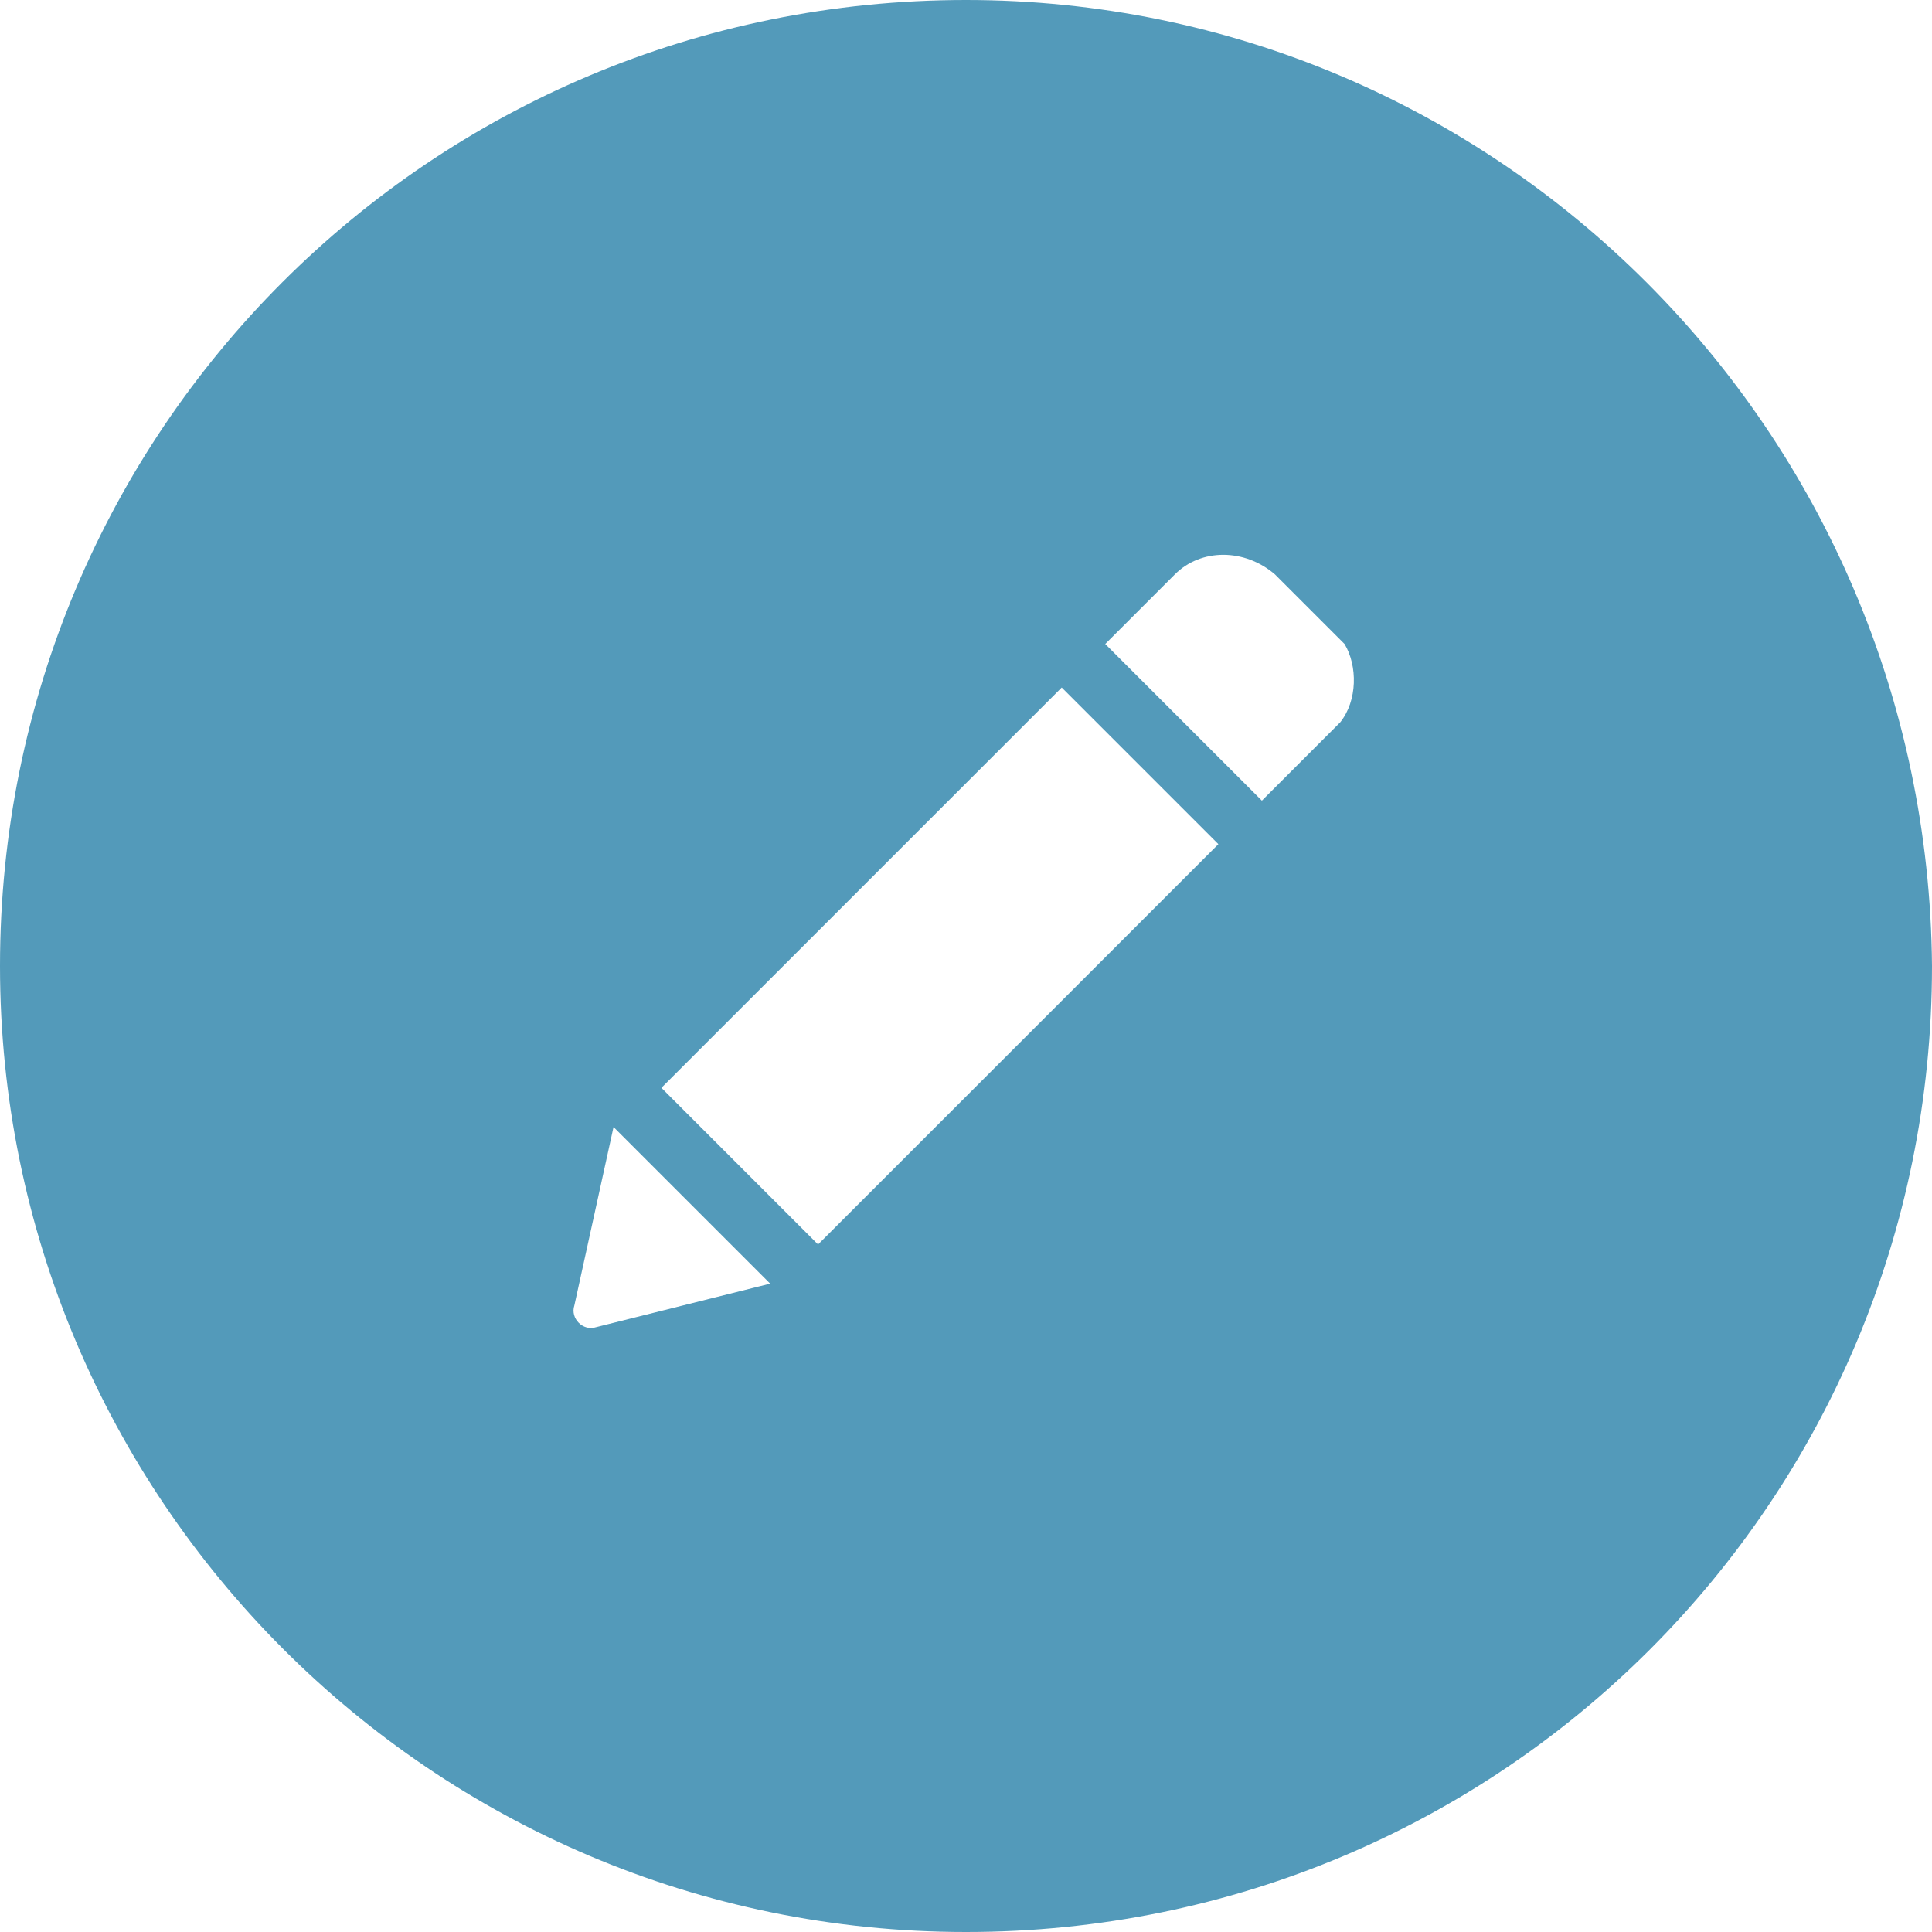
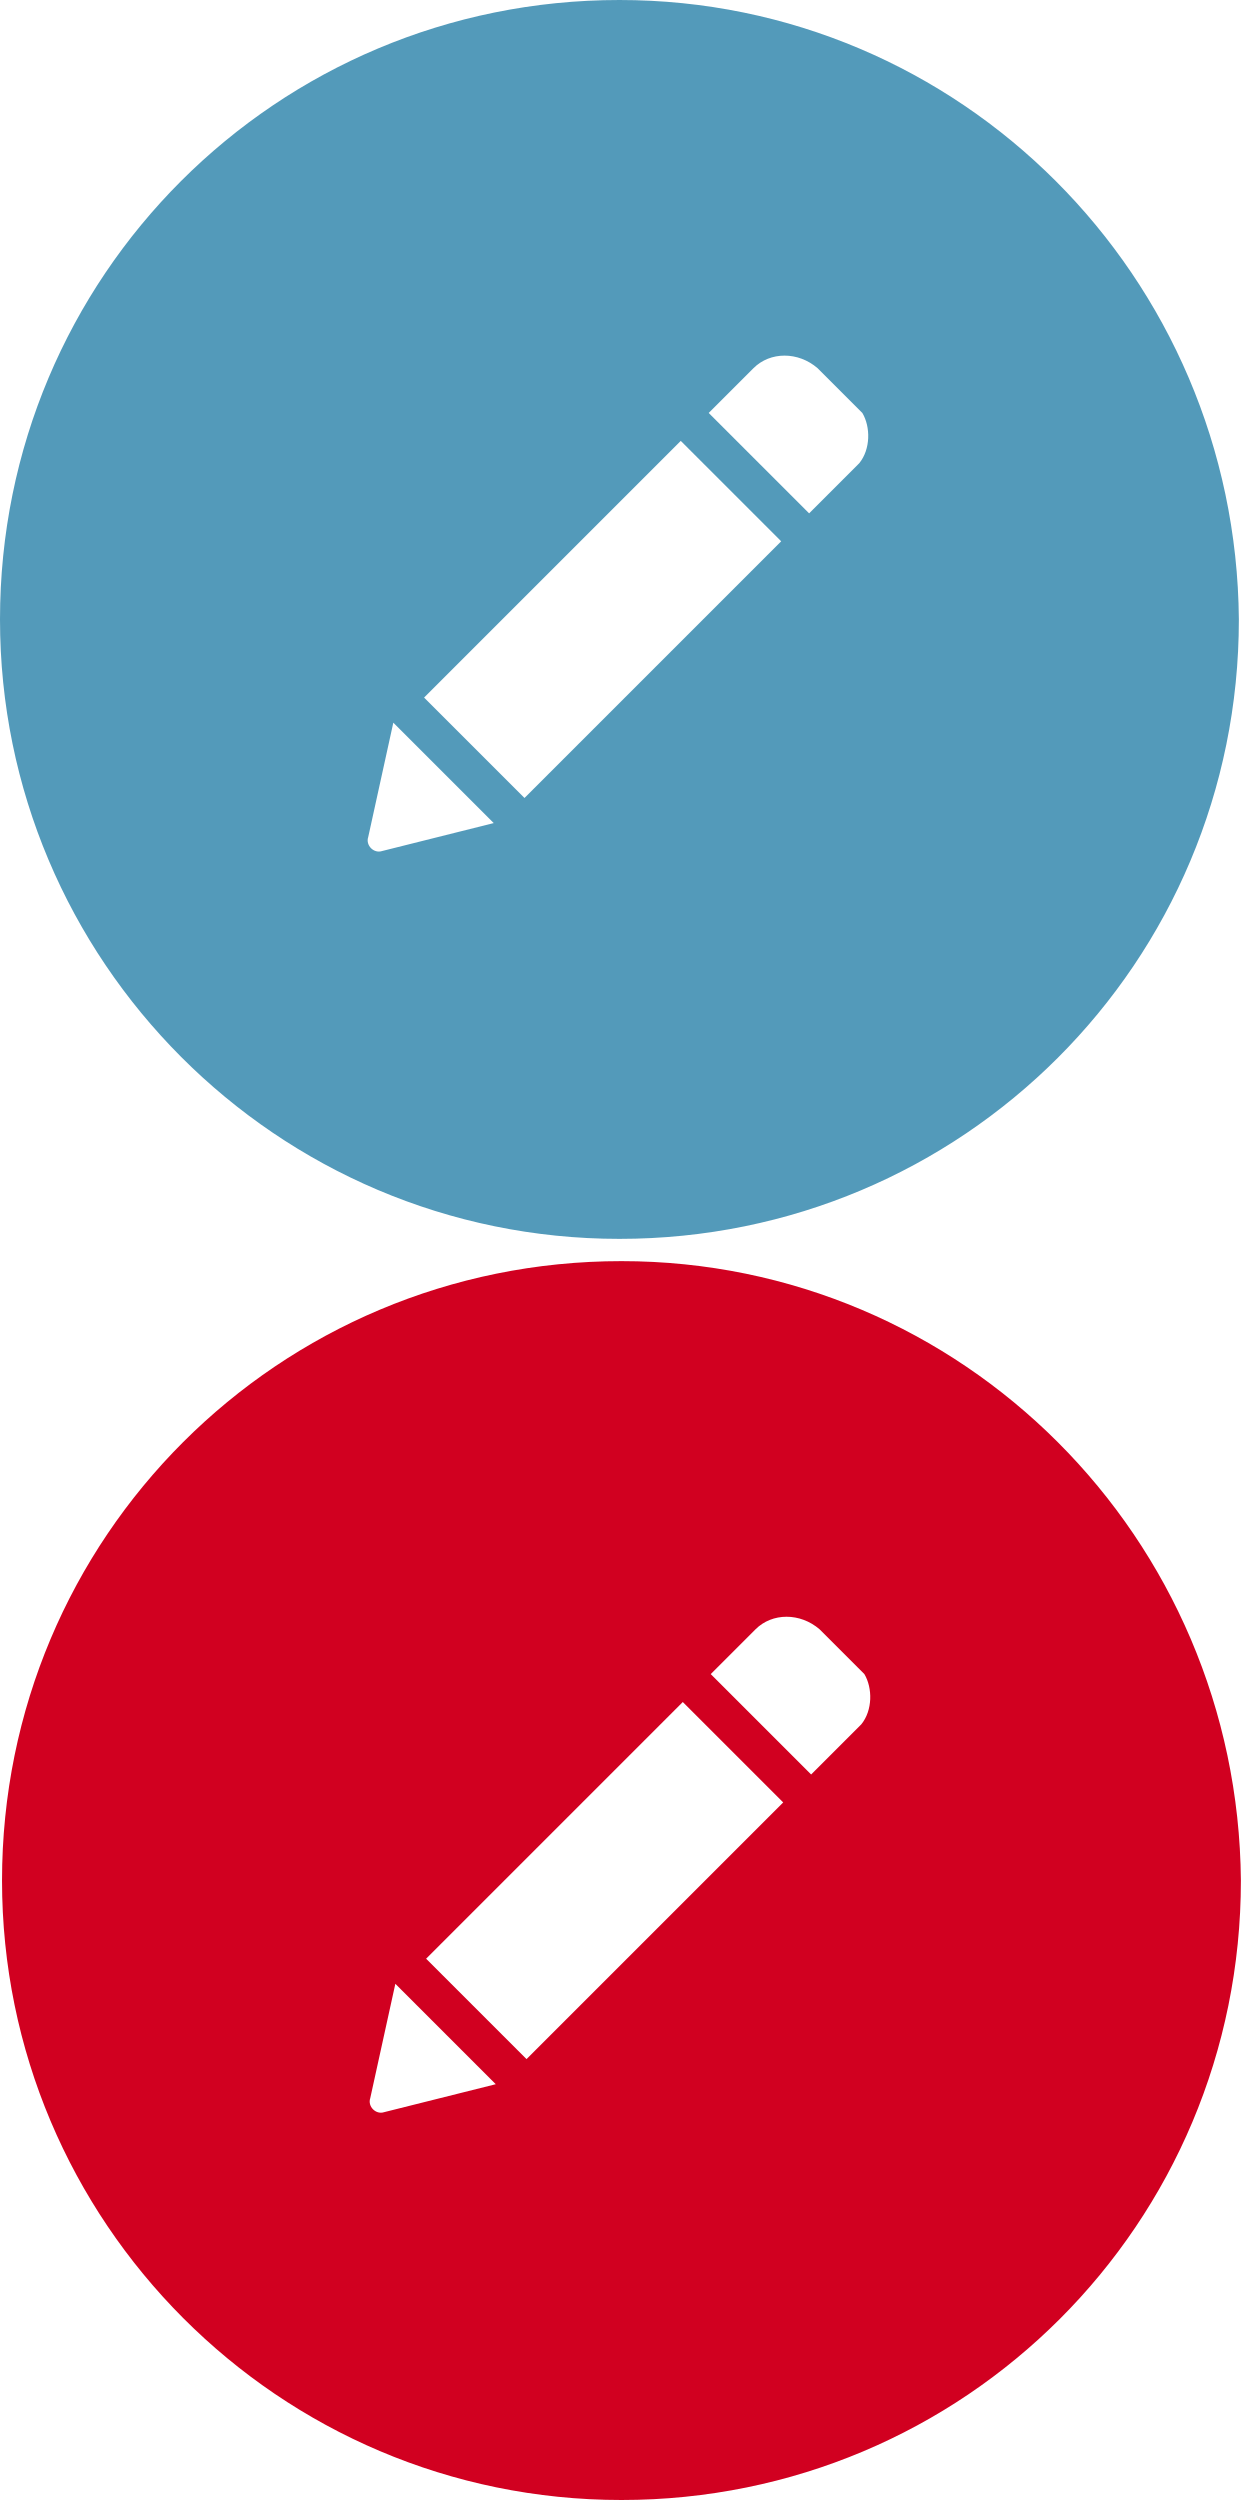
- <svg xmlns="http://www.w3.org/2000/svg" version="1.1" id="Layer_1" x="0px" y="0px" viewBox="0 0 222 222" enable-background="new 0 0 222 222" xml:space="preserve">
+ <svg xmlns="http://www.w3.org/2000/svg" version="1.1" id="Layer_1" x="0px" y="0px" viewBox="-1 -533 613 1235" enable-background="new -1 -533 613 1235" xml:space="preserve">
  <g display="none">
-     <path display="inline" fill="#393845" d="M130.5,0C69,0,19.5,49.5,19.5,111c0,61,49.5,111,111,111c61,0,111-49.5,111-111   C241,49.5,191.5,0,130.5,0z M176,126.5c-2.5,3-5,5.5-8,7.5c-1,1-2,1.5-3,2.5c-6,4.5-15.5,7-23,5.5c-5-1-10.5-3.5-14.5-7l0,0   c-0.5,3-1.5,6.5-2,9.5c-1,4-1.5,8.5-2.5,12.5c-2.5,7.5-7.5,13.5-12,20c-0.5,1-2.5,0.5-2-0.5c-1.5-2-2.5-6.5-2.5-7c-1-6,0-13,1-19   c2.5-13.5,6-28,11-41c-5-3-1.5-14.5,0.5-18c3-6,13.5-14,18.5-5c4.5,7,0,17.5-2,25c-1,4.5-2.5,10,1,14c3,4,8,4.5,12,3   c13-4,17.5-17.5,18-30c0.5-10,0-23.5-8.5-30.5c-12-10.5-31-2-41.5,7c-11.5,10-20,26.5-8,40c1,0,1.5,0.5,1.5,1.5c0,2.5-1,5-2,7   c-1.5,1-2.5,1.5-3.5,1.5c-4.5-1-8.5-3-11-7c-13.5-18-2-44,13.5-56c18.5-14,46.5-15,63,3C184.5,81,189,108,176,126.5z" />
+     <path display="inline" fill="#393845" d="M359.8,90c-169.5,0-306,136.5-306,306c0,168.2,136.5,306,306,306   c168.2,0,306-136.5,306-306C664.4,226.5,527.9,90,359.8,90z M485.2,438.7c-6.9,8.3-13.8,15.2-22.1,20.7c-2.8,2.8-5.5,4.1-8.3,6.9   c-16.5,12.4-42.7,19.3-63.4,15.2c-13.8-2.8-28.9-9.6-40-19.3l0,0c-1.4,8.3-4.1,17.9-5.5,26.2c-2.8,11-4.1,23.4-6.9,34.5   c-6.9,20.7-20.7,37.2-33.1,55.1c-1.4,2.8-6.9,1.4-5.5-1.4c-4.1-5.5-6.9-17.9-6.9-19.3c-2.8-16.5,0-35.8,2.8-52.4   c6.9-37.2,16.5-77.2,30.3-113c-13.8-8.3-4.1-40,1.4-49.6c8.3-16.5,37.2-38.6,51-13.8c12.4,19.3,0,48.2-5.5,68.9   c-2.8,12.4-6.9,27.6,2.8,38.6c8.3,11,22.1,12.4,33.1,8.3c35.8-11,48.2-48.2,49.6-82.7c1.4-27.6,0-64.8-23.4-84.1   c-33.1-28.9-85.5-5.5-114.4,19.3c-31.7,27.6-55.1,73.1-22.1,110.3c2.8,0,4.1,1.4,4.1,4.1c0,6.9-2.8,13.8-5.5,19.3   c-4.1,2.8-6.9,4.1-9.6,4.1c-12.4-2.8-23.4-8.3-30.3-19.3c-37.2-49.6-5.5-121.3,37.2-154.4c51-38.6,128.2-41.4,173.7,8.3   C508.6,313.3,521,387.7,485.2,438.7z" />
  </g>
-   <path display="none" fill="#393845" d="M130.5,0C69,0,19.5,49.5,19.5,111c0,61,49.5,111,111,111c61,0,111-49.5,111-111  C241,49.5,191.5,0,130.5,0z M169,98.5c0,0.5,0,1.5,0,2c0,22-17,47.5-47.5,47.5c-9.5,0-18-3-25.5-7.5c1.5,0,2.5,0,4,0  c8,0,15-2.5,20.5-7c-7.5,0-13.5-5-15.5-11.5c1,0,2,0.5,3,0.5c1.5,0,3,0,4.5-0.5c-7.5-1.5-13.5-8.5-13.5-16.5l0,0c2.5,1.5,5,2,7.5,2  c-4.5-3-7.5-8-7.5-14c0-3,1-6,2.5-8.5c8,10,20.5,16.5,34.5,17.5c-0.5-1-0.5-2.5-0.5-4c0-9,7.5-16.5,16.5-16.5c5,0,9,2,12,5.5  c4-0.5,7.5-2,10.5-4c-1.5,4-4,7-7.5,9c3.5-0.5,6.5-1.5,9.5-2.5C175,93.5,172,96,169,98.5z" />
-   <path display="none" fill="#393845" d="M130.5,0C69,0,19.5,49.5,19.5,111c0,61,49.5,111,111,111c61,0,111-49.5,111-111  C241,49.5,191.5,0,130.5,0z M150.5,115H137c0,21.5,0,47.5,0,47.5h-19.5c0,0,0-26,0-47.5H108V98h9.5V87c0-8,3.5-20,20-20H152v16.5  c0,0-9,0-10.5,0s-4,1-4,4.5v10h15L150.5,115z" />
-   <path fill="#539ABA" d="M111,0C49.5,0,0,49.5,0,111c0,61,49.5,111,111,111s111-49.5,111-111C221.5,49.5,172,0,111,0z M68.5,152.5  c-1.5,0.5-3-1-2.5-2.5l4.5-20.5l18,18L68.5,152.5z M94,143l-18-18l46-46l18,18L94,143z M154,83l-9,9l-18-18l8-8c3-3,8-3,11.5,0l8,8  C156,76.5,156,80.5,154,83z" />
+   <path display="none" fill="#393845" d="M359.8,90c-169.5,0-306,136.5-306,306c0,168.2,136.5,306,306,306c168.2,0,306-136.5,306-306  C664.4,226.5,527.9,90,359.8,90z M465.9,361.5c0,1.4,0,4.1,0,5.5c0,60.6-46.9,130.9-130.9,130.9c-26.2,0-49.6-8.3-70.3-20.7  c4.1,0,6.9,0,11,0c22.1,0,41.4-6.9,56.5-19.3c-20.7,0-37.2-13.8-42.7-31.7c2.8,0,5.5,1.4,8.3,1.4c4.1,0,8.3,0,12.4-1.4  c-20.7-4.1-37.2-23.4-37.2-45.5l0,0c6.9,4.1,13.8,5.5,20.7,5.5c-12.4-8.3-20.7-22.1-20.7-38.6c0-8.3,2.8-16.5,6.9-23.4  c22.1,27.6,56.5,45.5,95.1,48.2c-1.4-2.8-1.4-6.9-1.4-11c0-24.8,20.7-45.5,45.5-45.5c13.8,0,24.8,5.5,33.1,15.2  c11-1.4,20.7-5.5,28.9-11c-4.1,11-11,19.3-20.7,24.8c9.6-1.4,17.9-4.1,26.2-6.9C482.4,347.8,474.2,354.6,465.9,361.5z" />
+   <path display="none" fill="#393845" d="M359.8,90c-169.5,0-306,136.5-306,306c0,168.2,136.5,306,306,306c168.2,0,306-136.5,306-306  C664.4,226.5,527.9,90,359.8,90z M414.9,407h-37.2c0,59.3,0,130.9,0,130.9h-53.8c0,0,0-71.7,0-130.9h-26.2v-46.9h26.2v-30.3  c0-22.1,9.6-55.1,55.1-55.1h40v45.5c0,0-24.8,0-28.9,0s-11,2.8-11,12.4v27.6h41.4L414.9,407z" />
  <g display="none">
-     <path display="inline" fill="#393845" d="M130.5,97c-8,0-14,6-14,14c0,7.5,6.5,14,14,14c8,0,14-6,14-14S138,97,130.5,97z" />
-     <path display="inline" fill="#393845" d="M130.5,0C69,0,19.5,49.5,19.5,111c0,61,49.5,111,111,111c61,0,111-49.5,111-111   C241,49.5,191.5,0,130.5,0z M174.5,115.5c0,0.5-12,5.5-12,5.5l-2,5.5c0,0,5.5,11.5,5,12l-7,6.5c-0.5,0-12.5-5-12.5-5l-5.5,2   c0,0-4.5,12-5,12H126c-0.5,0-5.5-12-5.5-12l-5.5-2c0,0-11.5,5.5-12,5l-7-7c-0.5-0.5,4.5-12,4.5-12l-2-5.5c0,0-12-4.5-12-5V106   c0-0.5,12-5.5,12-5.5l2-5.5c0,0-5.5-11.5-5-12l7-6.5C103,76,115,81,115,81l5.5-2c0,0,4.5-12,5-12h9.5c0.5,0,5.5,12,5.5,12l5.5,2   c0,0,11.5-5.5,12-5l7,6.5c0.5,0.5-5,12-5,12l2,5.5c0,0,12,4.5,12,5v10.5H174.5z" />
+     <path display="inline" fill="#393845" d="M359.8,357.4c-22.1,0-38.6,16.5-38.6,38.6c0,20.7,17.9,38.6,38.6,38.6   c22.1,0,38.6-16.5,38.6-38.6S380.4,357.4,359.8,357.4z" />
+     <path display="inline" fill="#393845" d="M359.8,90c-169.5,0-306,136.5-306,306c0,168.2,136.5,306,306,306   c168.2,0,306-136.5,306-306C664.4,226.5,527.9,90,359.8,90z M481.1,408.4c0,1.4-33.1,15.2-33.1,15.2l-5.5,15.2   c0,0,15.2,31.7,13.8,33.1L437,489.8c-1.4,0-34.5-13.8-34.5-13.8l-15.2,5.5c0,0-12.4,33.1-13.8,33.1h-26.2   c-1.4,0-15.2-33.1-15.2-33.1l-15.2-5.5c0,0-31.7,15.2-33.1,13.8l-19.3-19.3c-1.4-1.4,12.4-33.1,12.4-33.1l-5.5-15.2   c0,0-33.1-12.4-33.1-13.8v-26.2c0-1.4,33.1-15.2,33.1-15.2l5.5-15.2c0,0-15.2-31.7-13.8-33.1l19.3-17.9   c1.4-1.4,34.5,12.4,34.5,12.4l15.2-5.5c0,0,12.4-33.1,13.8-33.1h26.2c1.4,0,15.2,33.1,15.2,33.1l15.2,5.5c0,0,31.7-15.2,33.1-13.8   l19.3,17.9c1.4,1.4-13.8,33.1-13.8,33.1l5.5,15.2c0,0,33.1,12.4,33.1,13.8v28.9h1.4V408.4z" />
+   </g>
+   <g>
+     <path fill="#D10020" d="M306,90C136.5,90,0,226.5,0,396c0,168.2,136.5,306,306,306s306-136.5,306-306C610.6,226.5,474.2,90,306,90z    M188.8,510.4c-4.1,1.4-8.3-2.8-6.9-6.9l12.4-56.5l49.6,49.6L188.8,510.4z M259.1,484.2l-49.6-49.6l126.8-126.8l49.6,49.6   L259.1,484.2z M424.5,318.8l-24.8,24.8L350.1,294l22.1-22.1c8.3-8.3,22.1-8.3,31.7,0L426,294C430.1,300.9,430.1,311.9,424.5,318.8z   " />
+     <path fill="#539ABA" d="M305-533C135.5-533-1-396.5-1-227C-1-58.8,135.5,79,305,79S611-57.5,611-227C609.6-396.5,473.2-533,305-533   z M187.8-112.6c-4.1,1.4-8.3-2.8-6.9-6.9l12.4-56.5l49.6,49.6L187.8-112.6z M258.1-138.8l-49.6-49.6l126.8-126.8l49.6,49.6   L258.1-138.8z M423.5-304.2l-24.8,24.8L349.1-329l22.1-22.1c8.3-8.3,22.1-8.3,31.7,0l22.1,22.1   C429.1-322.1,429.1-311.1,423.5-304.2z" />
  </g>
</svg>
